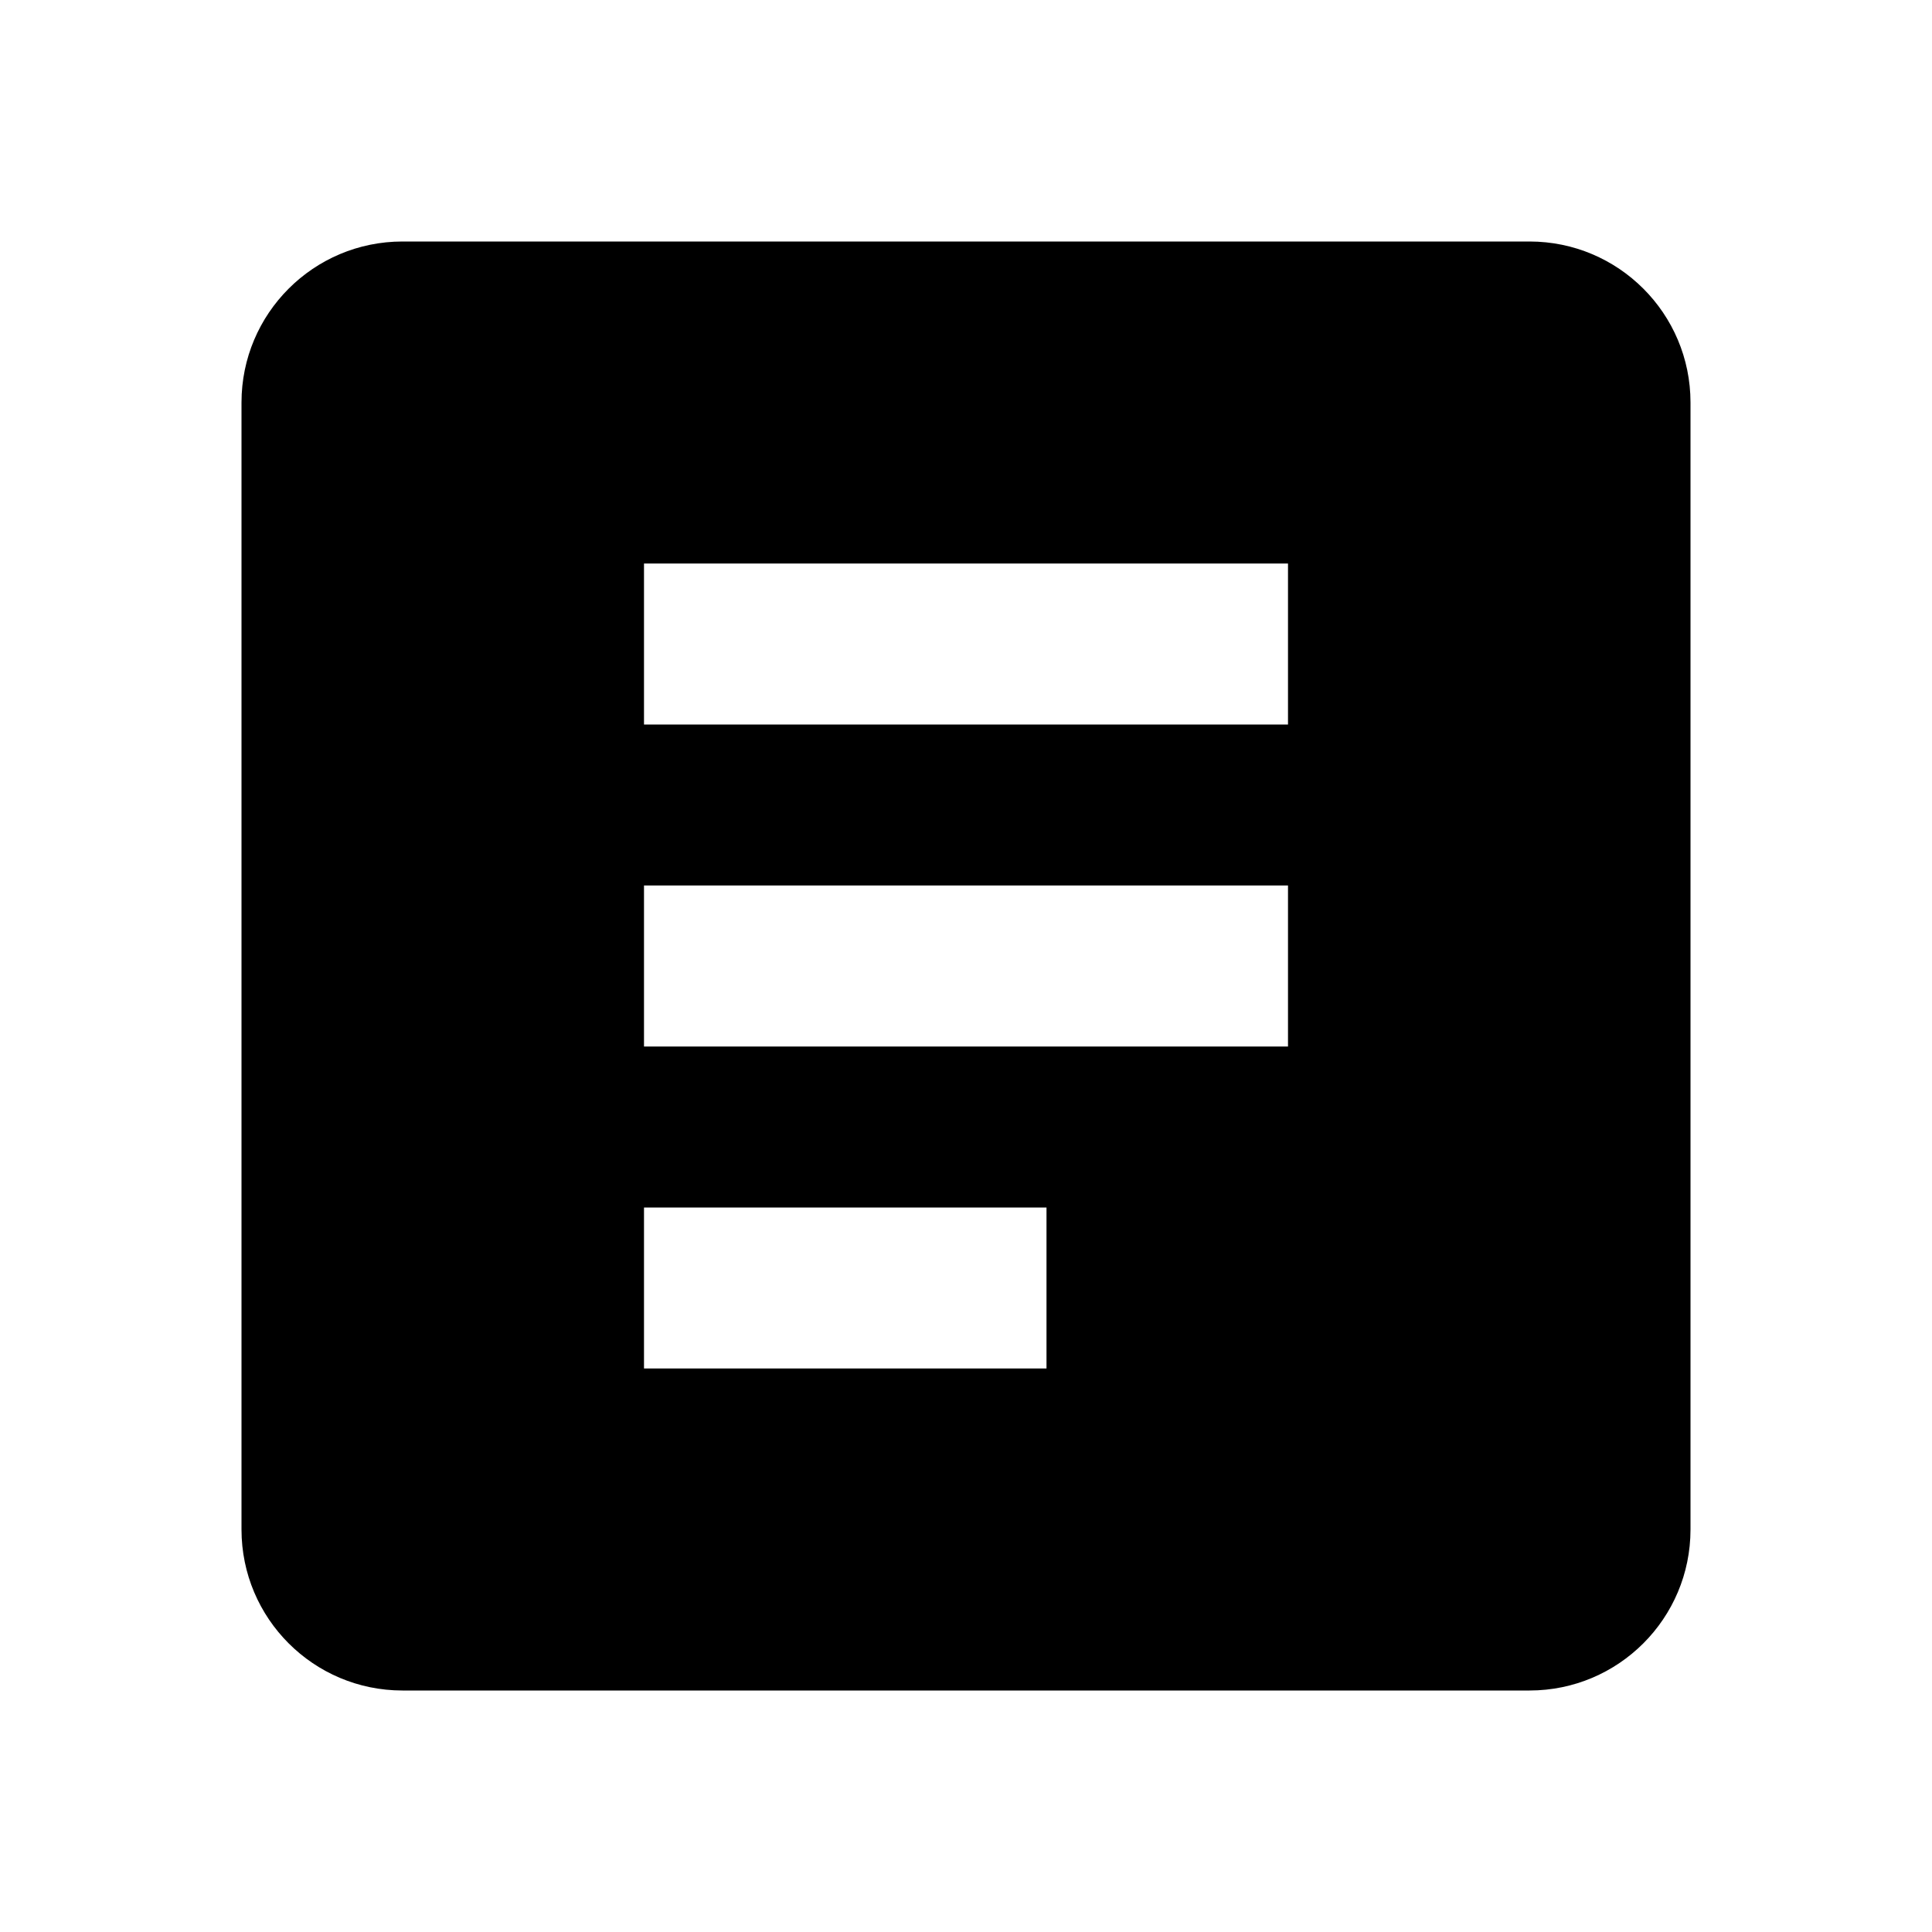
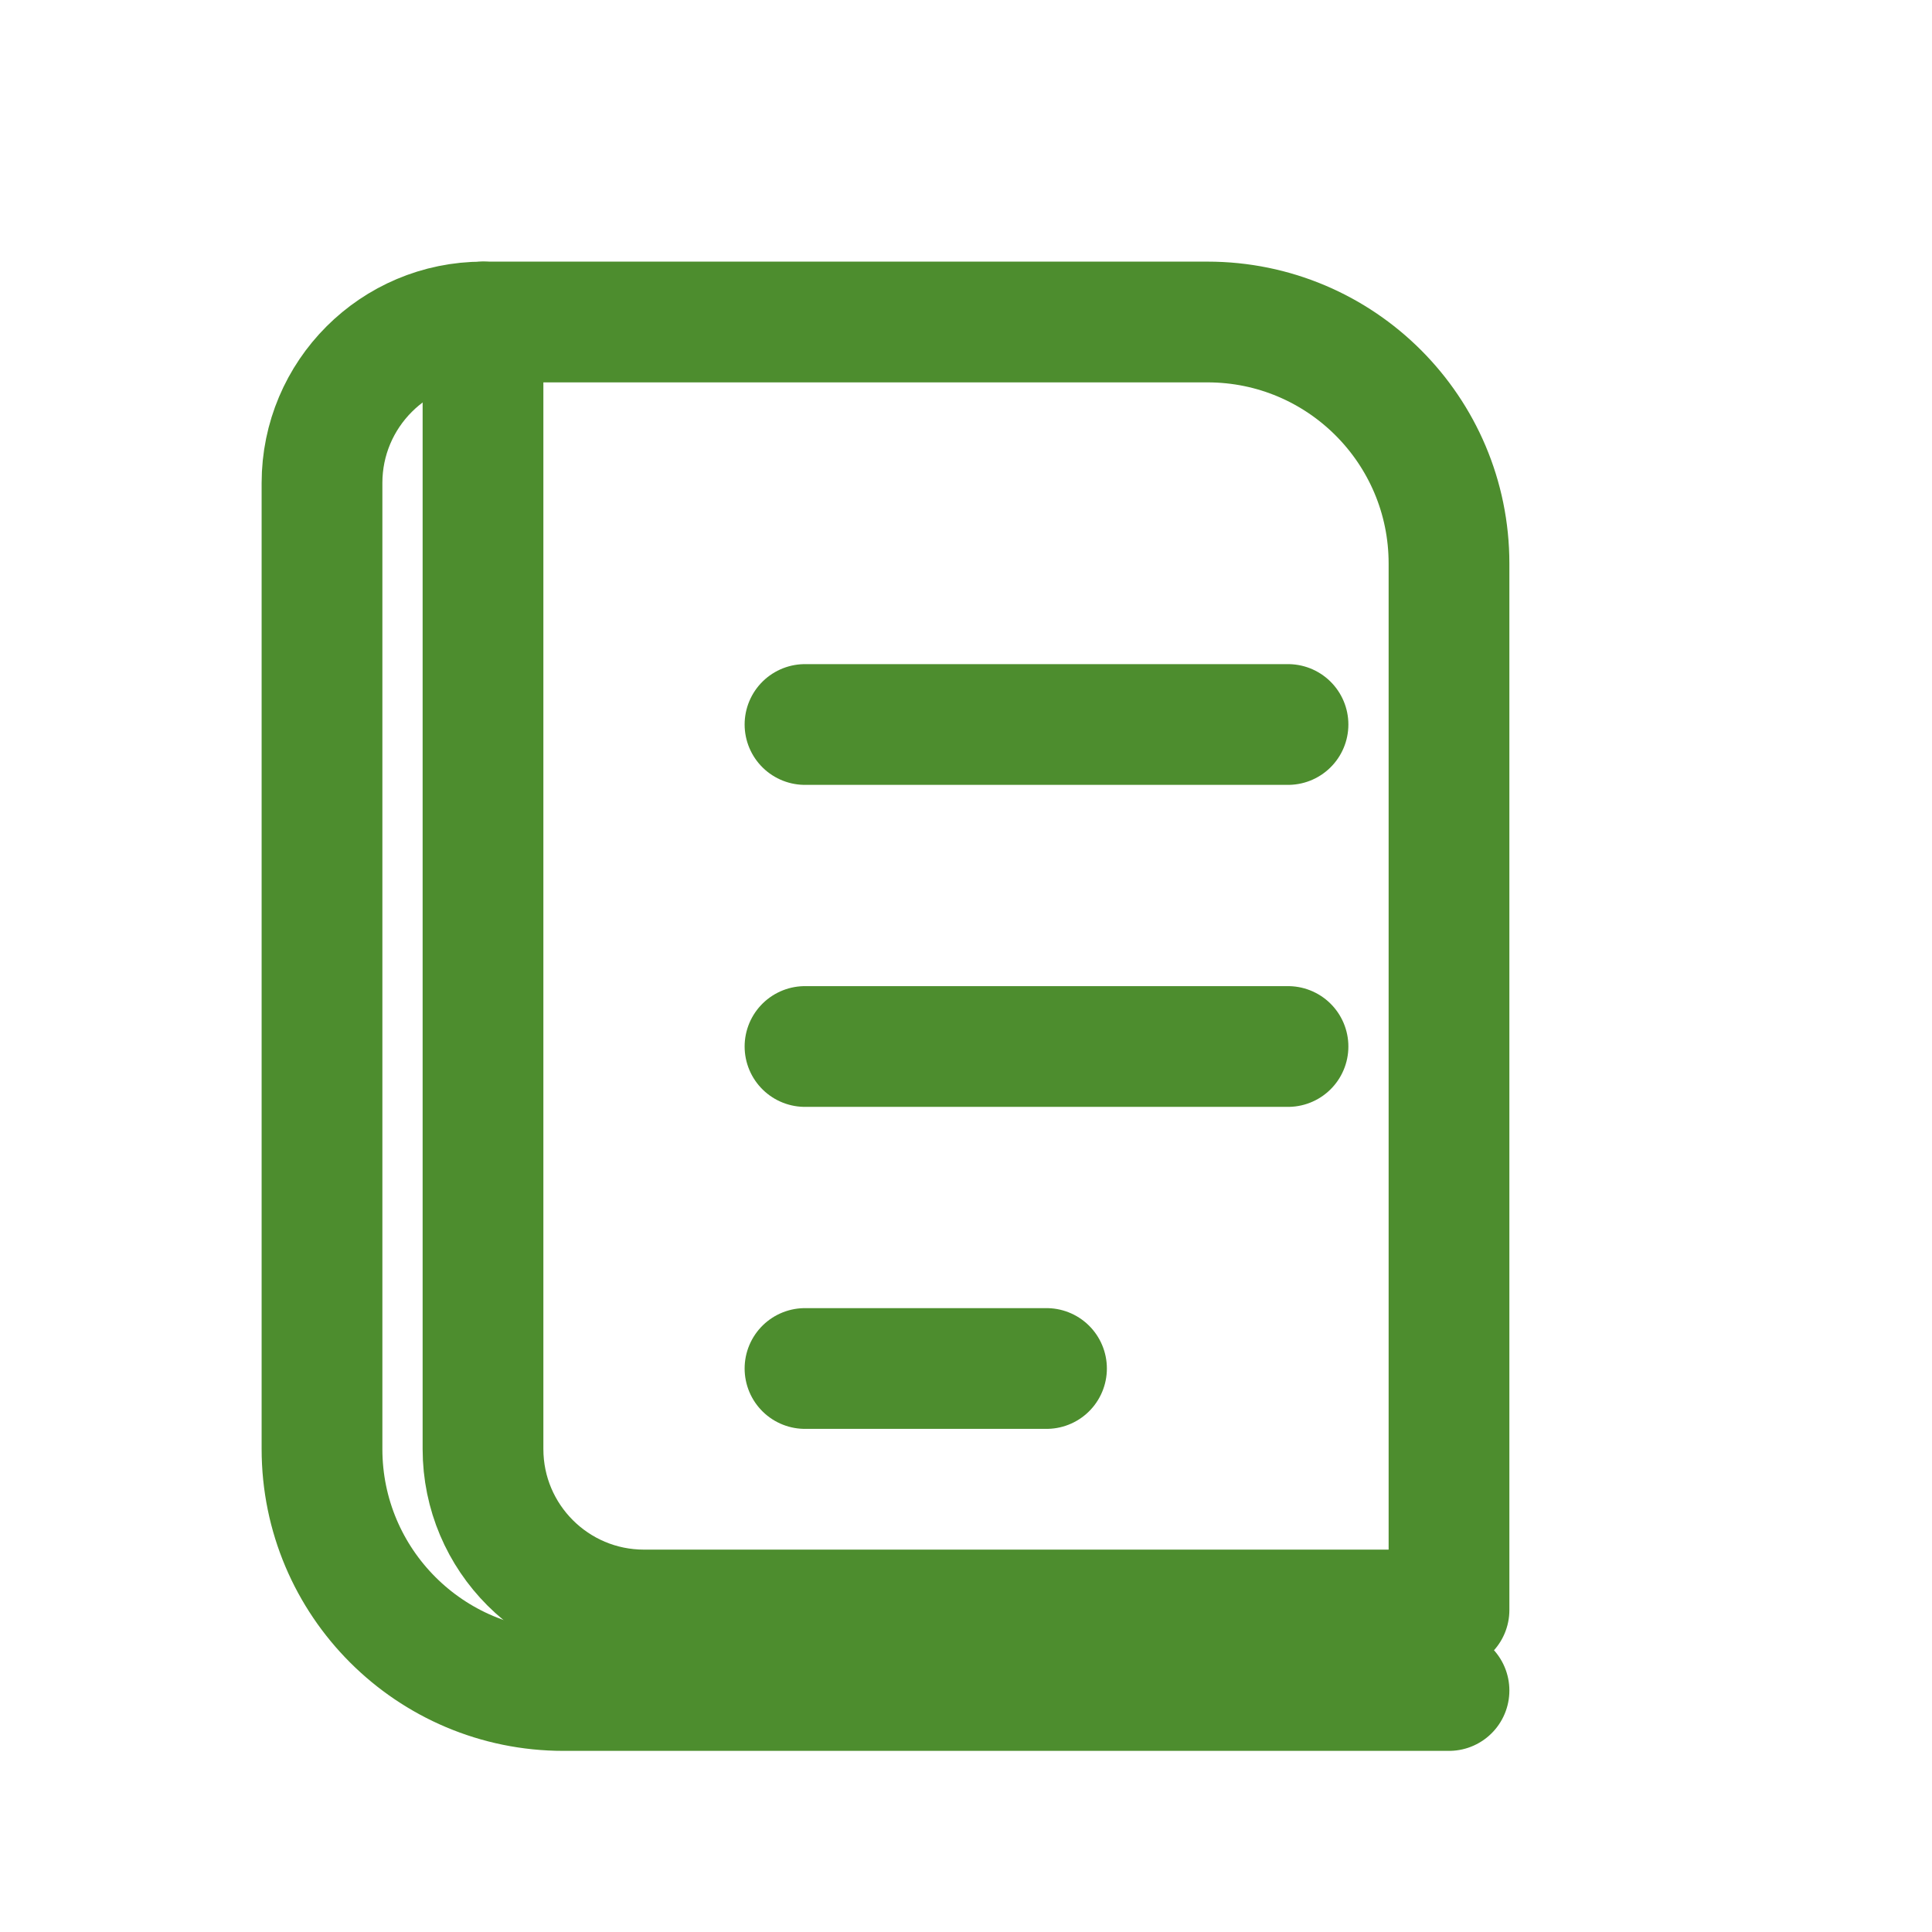
- <svg xmlns="http://www.w3.org/2000/svg" viewBox="0 0 24 24">
-   <path fill="currentColor" d="M5 3h14a2 2 0 0 1 2 2v14a2 2 0 0 1-2 2H5a2 2 0 0 1-2-2V5a2 2 0 0 1 2-2Zm3 4v2h8V7H8Zm0 4v2h8v-2H8Zm0 4v2h5v-2H8Z" />
+ <svg xmlns="http://www.w3.org/2000/svg" viewBox="0 0 24 24" fill="none" stroke="#4d8d2e" stroke-width="1.5" stroke-linecap="round" stroke-linejoin="round">
+   <path d="M6 4h9a3 3 0 0 1 3 3v13H8a2 2 0 0 1-2-2V4Z" />
+   <path d="M6 4a2 2 0 0 0-2 2v12a3 3 0 0 0 3 3h11" />
+   <path d="M10 9h6M10 13h6M10 17h3" />
</svg>
